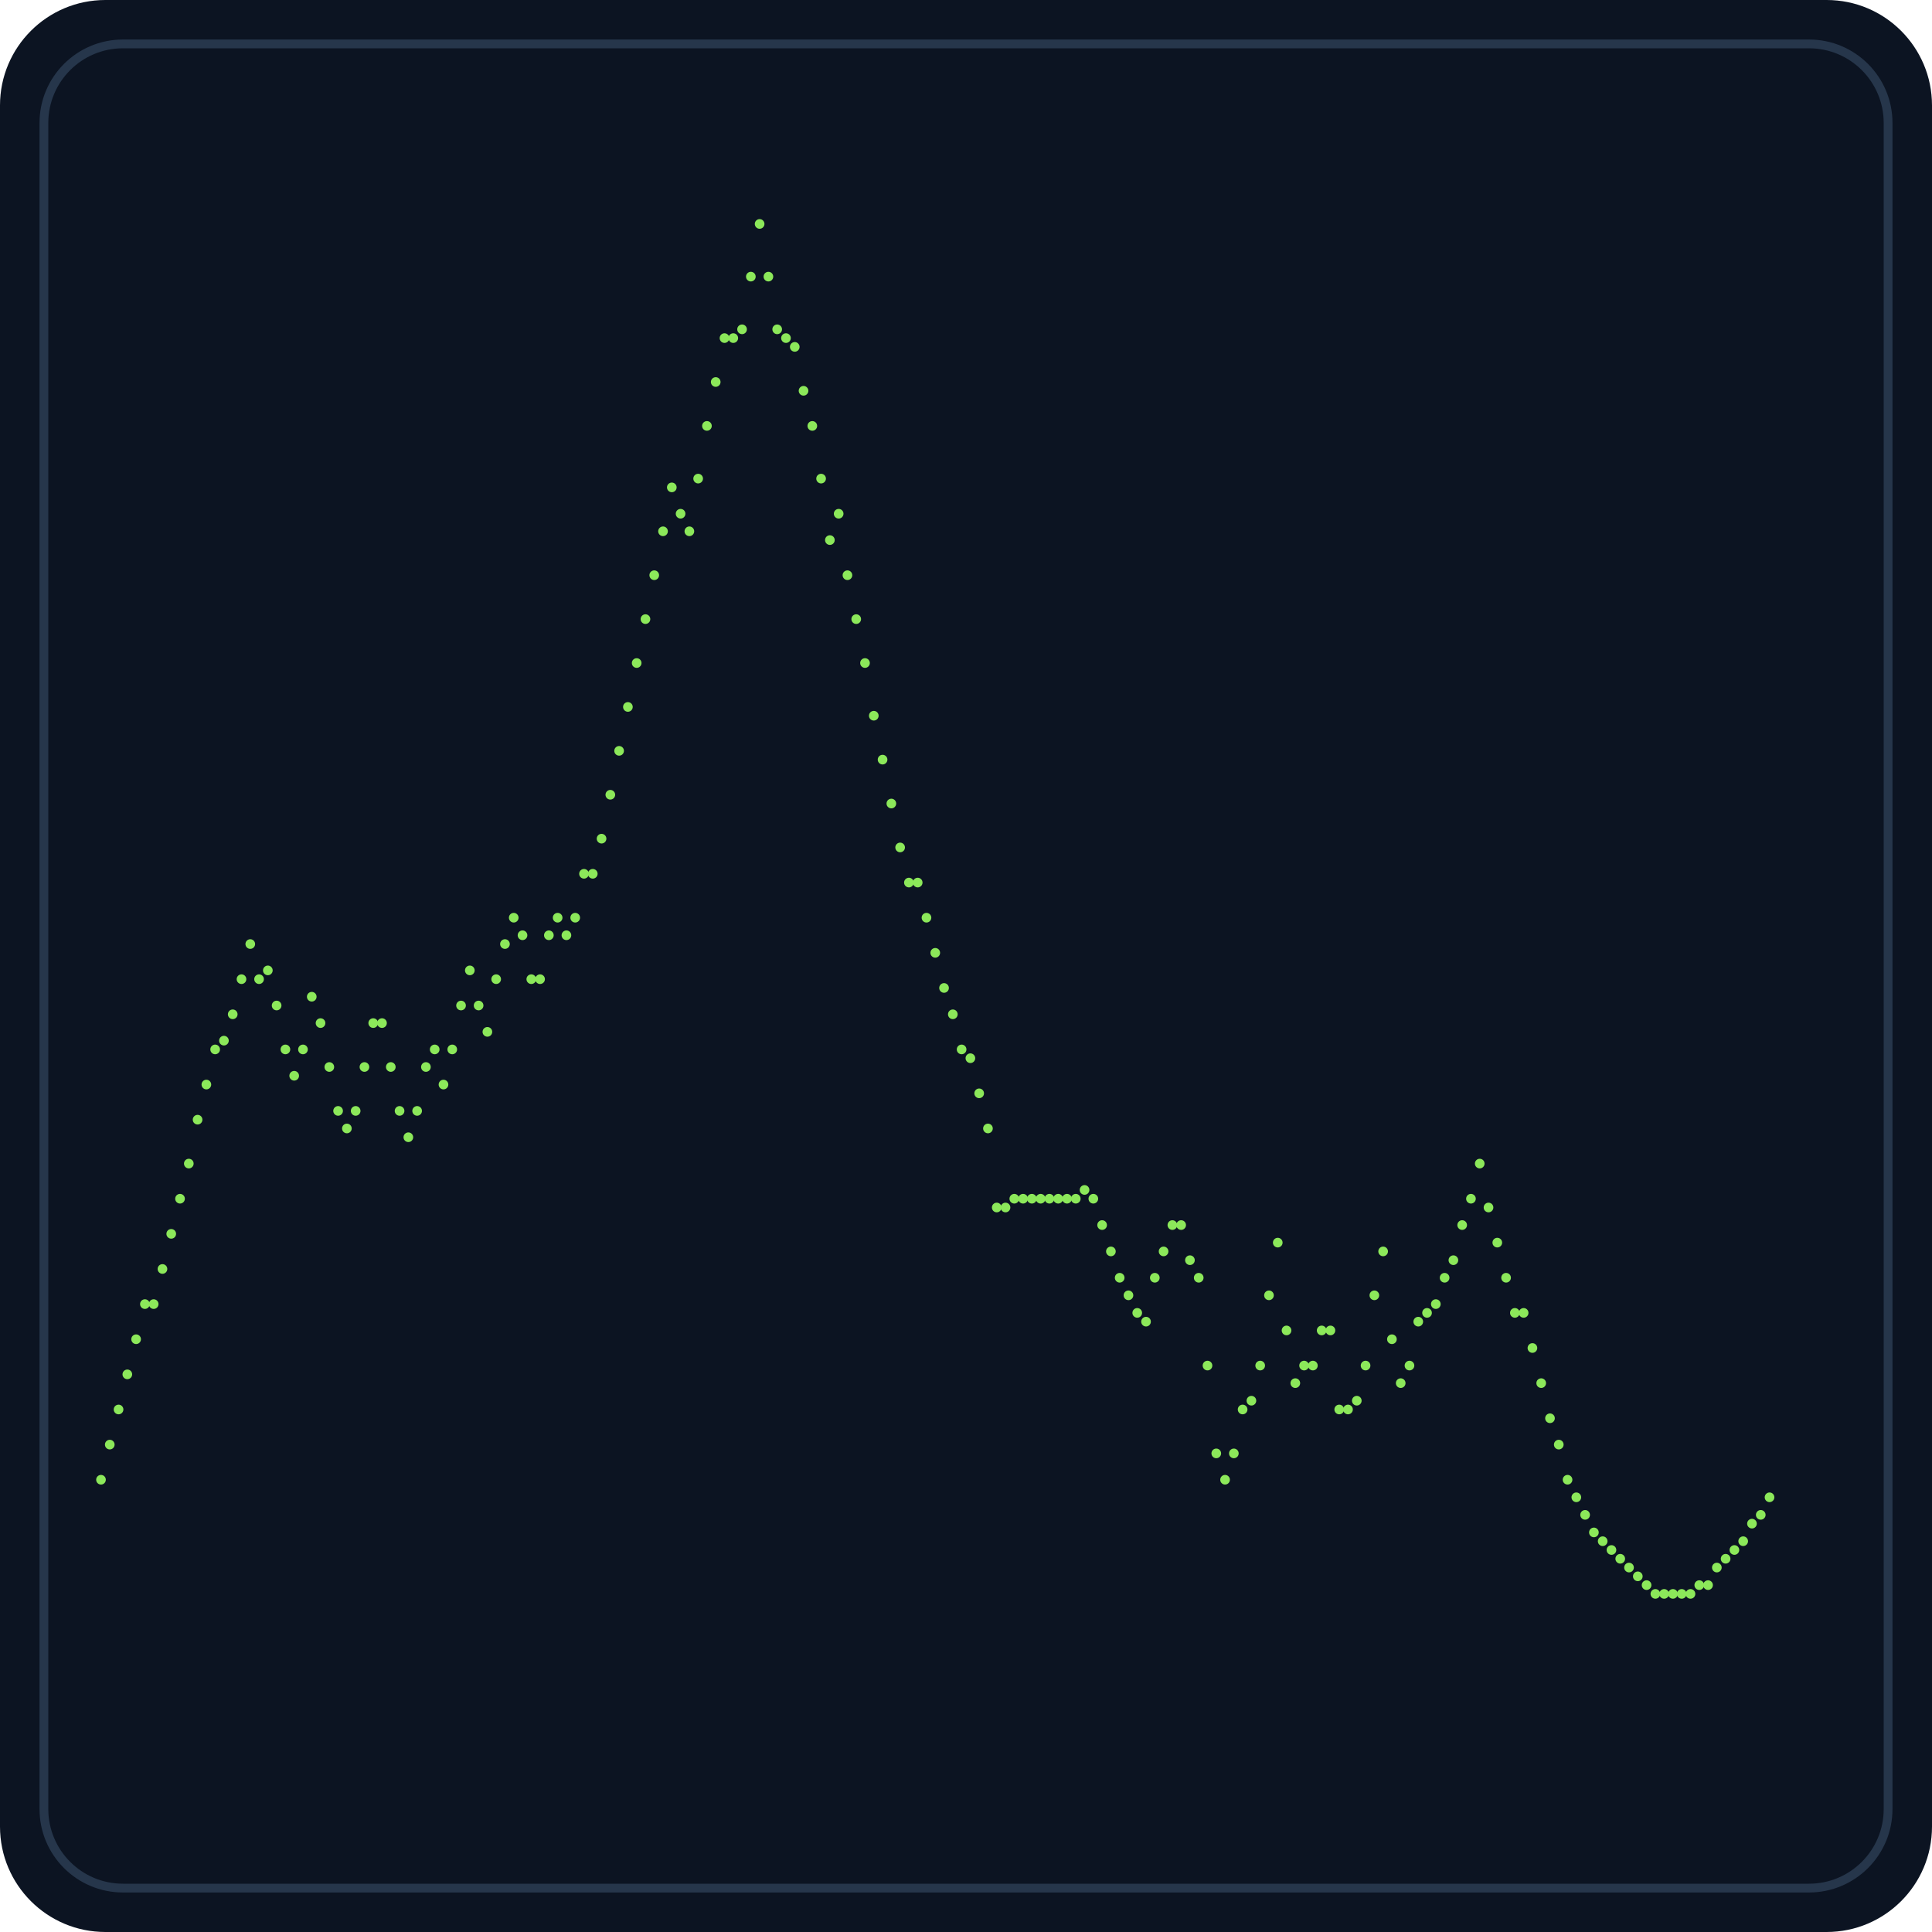
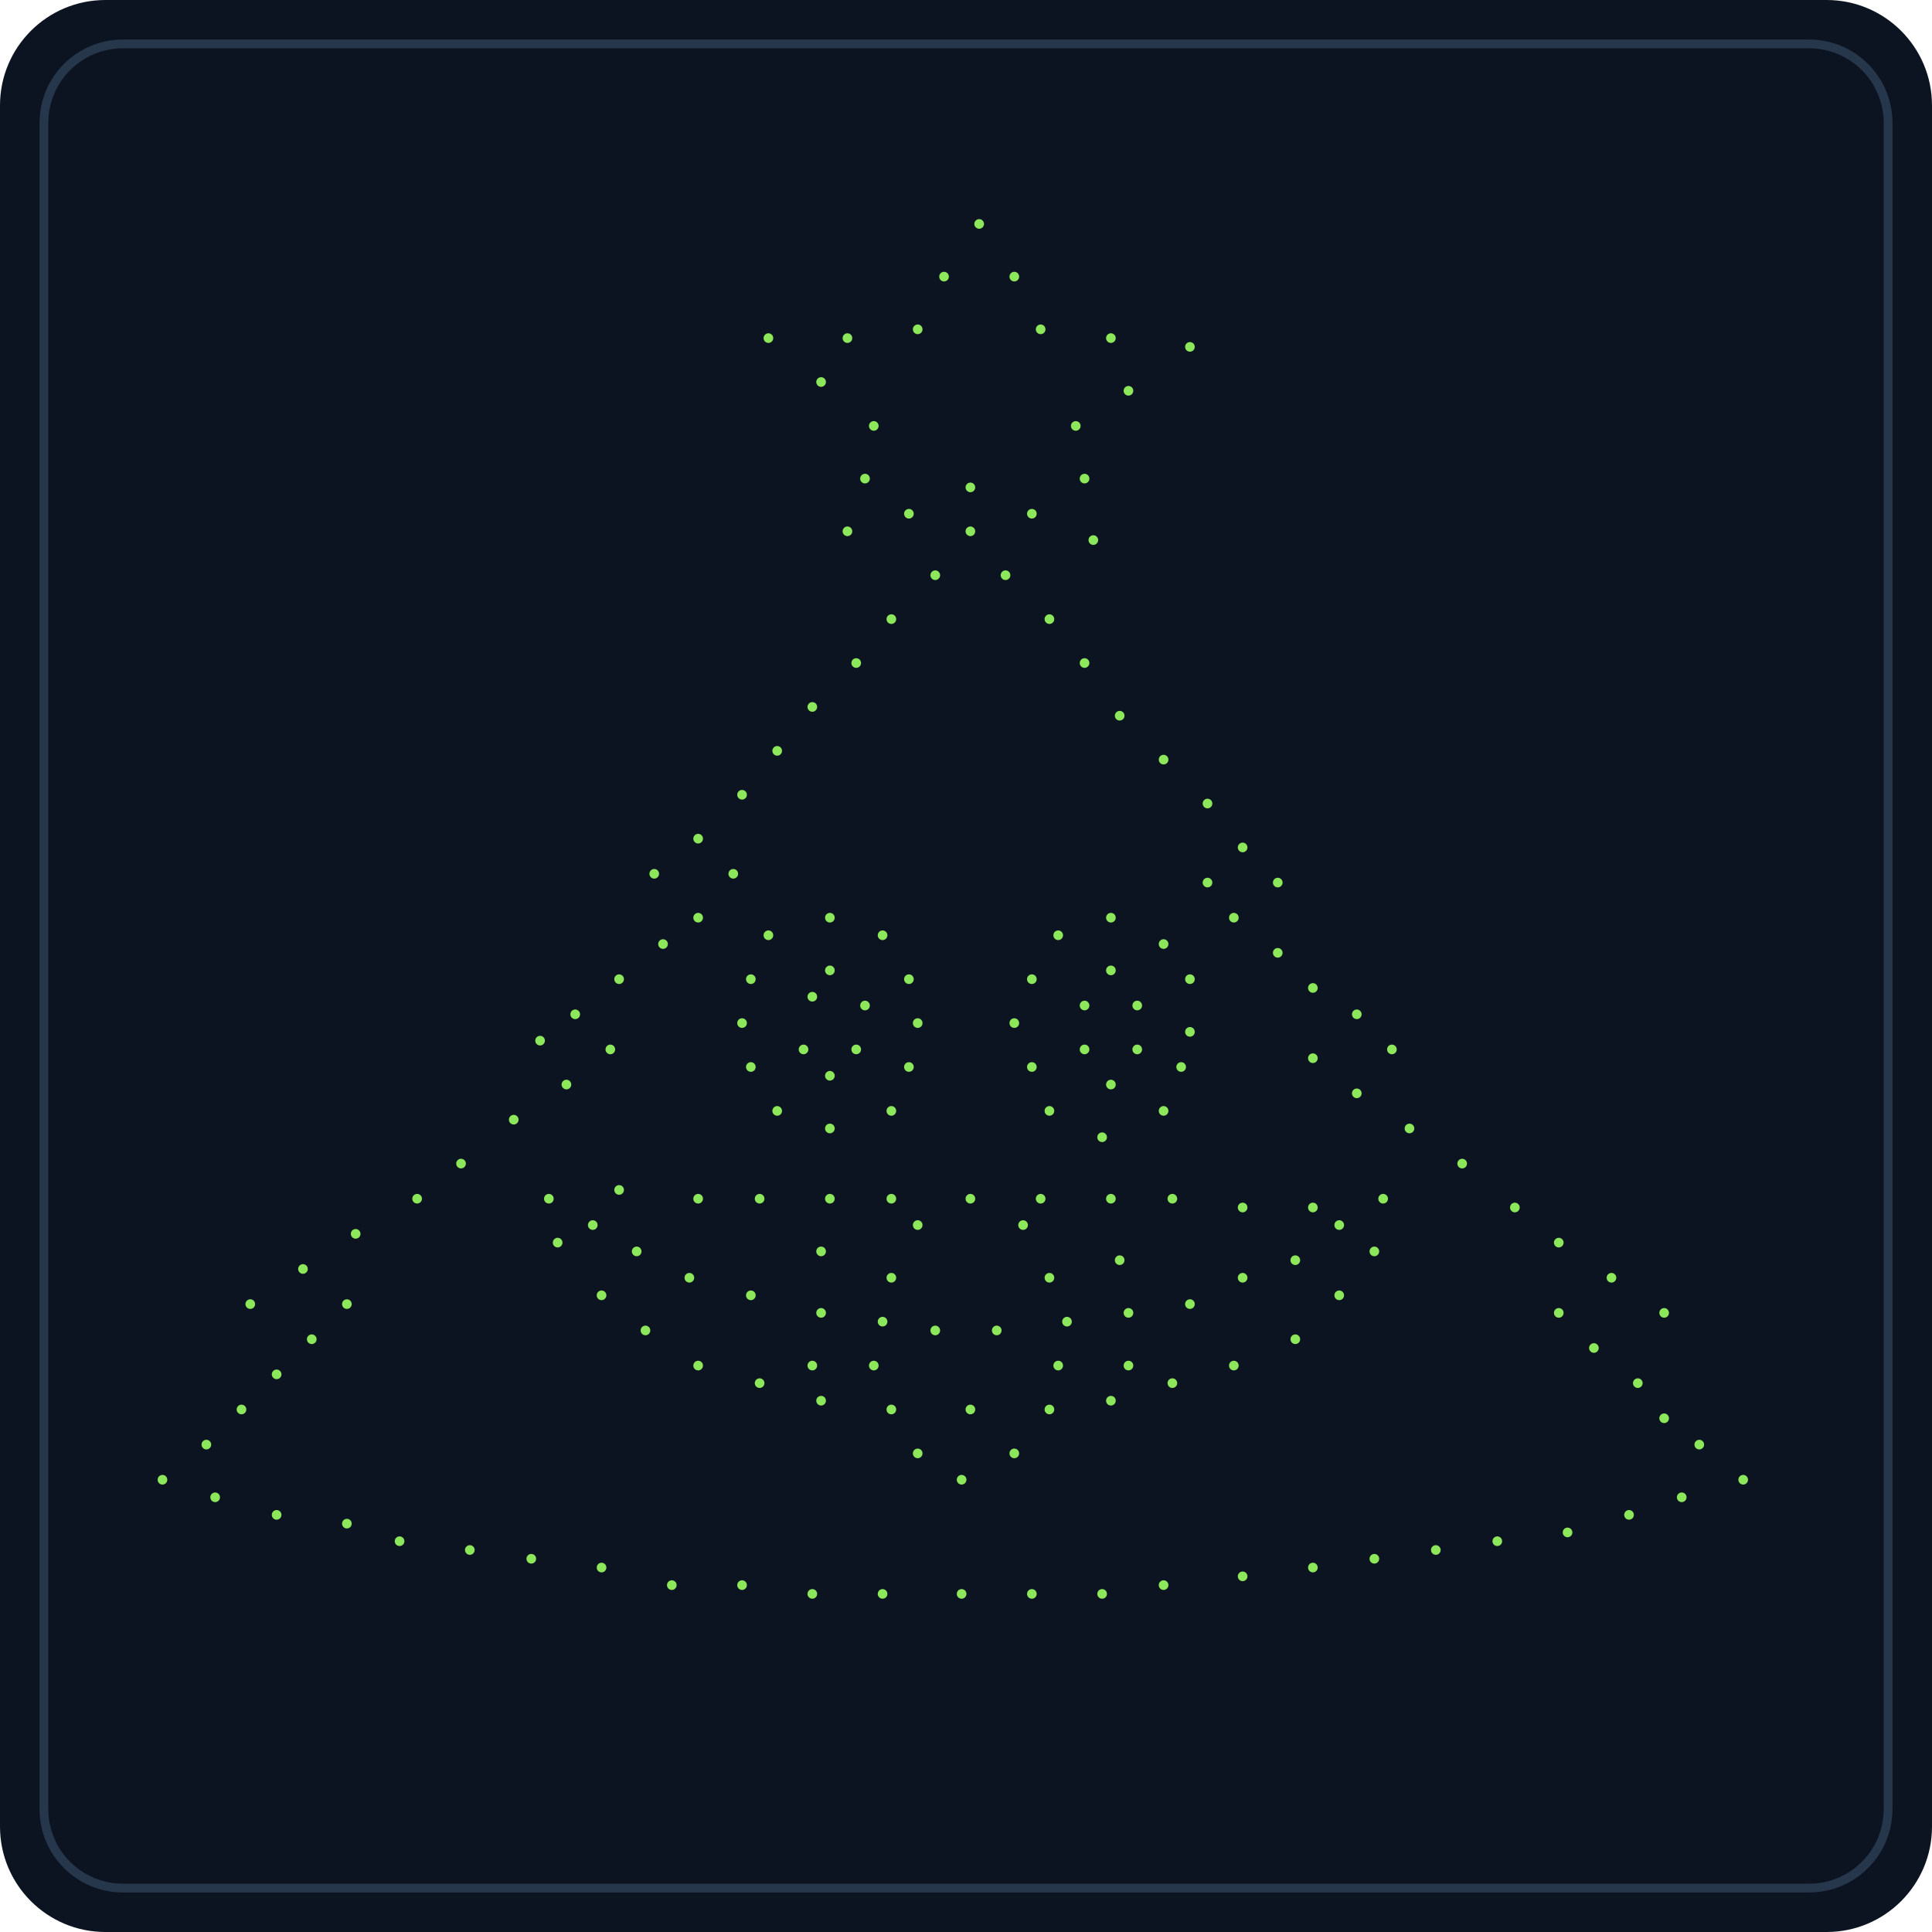
<svg xmlns="http://www.w3.org/2000/svg" width="220" height="220" viewBox="0 0 220 220">
  <rect width="220" height="220" rx="12" fill="#0c1422" />
  <rect x="5" y="5" width="210" height="210" rx="9" fill="none" stroke="#26364b" />
-   <circle cx="86.5" cy="25.5" r="0.55" fill="#8ce85a" />
-   <circle cx="85.5" cy="31.5" r="0.55" fill="#8ce85a" />
-   <circle cx="87.5" cy="31.5" r="0.55" fill="#8ce85a" />
-   <circle cx="84.5" cy="37.5" r="0.55" fill="#8ce85a" />
-   <circle cx="88.5" cy="37.5" r="0.55" fill="#8ce85a" />
-   <circle cx="82.5" cy="38.5" r="0.55" fill="#8ce85a" />
-   <circle cx="83.5" cy="38.5" r="0.55" fill="#8ce85a" />
-   <circle cx="89.5" cy="38.5" r="0.55" fill="#8ce85a" />
-   <circle cx="90.5" cy="39.5" r="0.55" fill="#8ce85a" />
-   <circle cx="81.5" cy="43.5" r="0.55" fill="#8ce85a" />
-   <circle cx="91.5" cy="44.5" r="0.55" fill="#8ce85a" />
-   <circle cx="80.5" cy="48.5" r="0.55" fill="#8ce85a" />
-   <circle cx="92.5" cy="48.5" r="0.55" fill="#8ce85a" />
-   <circle cx="79.5" cy="54.5" r="0.55" fill="#8ce85a" />
-   <circle cx="93.5" cy="54.5" r="0.55" fill="#8ce85a" />
-   <circle cx="76.5" cy="55.5" r="0.55" fill="#8ce85a" />
-   <circle cx="77.5" cy="58.5" r="0.55" fill="#8ce85a" />
-   <circle cx="95.5" cy="58.5" r="0.55" fill="#8ce85a" />
-   <circle cx="78.5" cy="60.5" r="0.55" fill="#8ce85a" />
-   <circle cx="75.5" cy="60.5" r="0.55" fill="#8ce85a" />
-   <circle cx="94.5" cy="61.5" r="0.55" fill="#8ce85a" />
-   <circle cx="74.5" cy="65.5" r="0.55" fill="#8ce85a" />
-   <circle cx="96.5" cy="65.5" r="0.55" fill="#8ce85a" />
-   <circle cx="73.5" cy="70.5" r="0.55" fill="#8ce85a" />
-   <circle cx="97.5" cy="70.5" r="0.55" fill="#8ce85a" />
-   <circle cx="72.5" cy="75.5" r="0.55" fill="#8ce85a" />
-   <circle cx="98.5" cy="75.5" r="0.55" fill="#8ce85a" />
-   <circle cx="71.5" cy="80.5" r="0.55" fill="#8ce85a" />
-   <circle cx="99.5" cy="81.5" r="0.55" fill="#8ce85a" />
-   <circle cx="70.5" cy="85.5" r="0.55" fill="#8ce85a" />
-   <circle cx="100.5" cy="86.5" r="0.55" fill="#8ce85a" />
-   <circle cx="69.5" cy="90.5" r="0.55" fill="#8ce85a" />
-   <circle cx="101.5" cy="91.5" r="0.55" fill="#8ce85a" />
-   <circle cx="68.5" cy="95.5" r="0.55" fill="#8ce85a" />
-   <circle cx="102.5" cy="96.5" r="0.55" fill="#8ce85a" />
-   <circle cx="67.5" cy="99.5" r="0.55" fill="#8ce85a" />
-   <circle cx="66.5" cy="99.5" r="0.55" fill="#8ce85a" />
-   <circle cx="104.5" cy="100.5" r="0.55" fill="#8ce85a" />
-   <circle cx="103.5" cy="100.5" r="0.55" fill="#8ce85a" />
-   <circle cx="65.5" cy="104.5" r="0.55" fill="#8ce85a" />
-   <circle cx="63.5" cy="104.5" r="0.55" fill="#8ce85a" />
-   <circle cx="58.5" cy="104.5" r="0.55" fill="#8ce85a" />
-   <circle cx="105.5" cy="104.5" r="0.55" fill="#8ce85a" />
-   <circle cx="64.5" cy="106.5" r="0.55" fill="#8ce85a" />
-   <circle cx="62.5" cy="106.5" r="0.55" fill="#8ce85a" />
-   <circle cx="59.5" cy="106.5" r="0.55" fill="#8ce85a" />
-   <circle cx="28.5" cy="107.5" r="0.55" fill="#8ce85a" />
-   <circle cx="57.5" cy="107.5" r="0.55" fill="#8ce85a" />
-   <circle cx="106.5" cy="108.5" r="0.55" fill="#8ce85a" />
-   <circle cx="30.5" cy="110.5" r="0.55" fill="#8ce85a" />
-   <circle cx="53.5" cy="110.5" r="0.55" fill="#8ce85a" />
-   <circle cx="27.5" cy="111.5" r="0.55" fill="#8ce85a" />
-   <circle cx="29.5" cy="111.5" r="0.55" fill="#8ce85a" />
-   <circle cx="61.5" cy="111.5" r="0.55" fill="#8ce85a" />
-   <circle cx="60.5" cy="111.5" r="0.55" fill="#8ce85a" />
-   <circle cx="56.5" cy="111.5" r="0.55" fill="#8ce85a" />
-   <circle cx="107.5" cy="112.5" r="0.55" fill="#8ce85a" />
-   <circle cx="35.5" cy="113.5" r="0.55" fill="#8ce85a" />
-   <circle cx="31.5" cy="114.5" r="0.55" fill="#8ce85a" />
-   <circle cx="52.5" cy="114.5" r="0.55" fill="#8ce85a" />
-   <circle cx="54.5" cy="114.5" r="0.55" fill="#8ce85a" />
-   <circle cx="26.5" cy="115.5" r="0.55" fill="#8ce85a" />
-   <circle cx="108.5" cy="115.5" r="0.55" fill="#8ce85a" />
-   <circle cx="36.5" cy="116.5" r="0.55" fill="#8ce85a" />
-   <circle cx="42.5" cy="116.5" r="0.55" fill="#8ce85a" />
-   <circle cx="43.5" cy="116.5" r="0.55" fill="#8ce85a" />
-   <circle cx="55.5" cy="117.5" r="0.55" fill="#8ce85a" />
-   <circle cx="25.5" cy="118.5" r="0.55" fill="#8ce85a" />
-   <circle cx="24.5" cy="119.5" r="0.55" fill="#8ce85a" />
-   <circle cx="34.5" cy="119.5" r="0.55" fill="#8ce85a" />
-   <circle cx="32.5" cy="119.5" r="0.55" fill="#8ce85a" />
-   <circle cx="51.5" cy="119.5" r="0.55" fill="#8ce85a" />
-   <circle cx="49.5" cy="119.5" r="0.55" fill="#8ce85a" />
-   <circle cx="109.5" cy="119.5" r="0.55" fill="#8ce85a" />
-   <circle cx="110.5" cy="120.5" r="0.55" fill="#8ce85a" />
-   <circle cx="37.5" cy="121.5" r="0.55" fill="#8ce85a" />
-   <circle cx="41.5" cy="121.5" r="0.55" fill="#8ce85a" />
-   <circle cx="44.5" cy="121.5" r="0.55" fill="#8ce85a" />
-   <circle cx="48.5" cy="121.5" r="0.55" fill="#8ce85a" />
-   <circle cx="33.5" cy="122.5" r="0.55" fill="#8ce85a" />
-   <circle cx="23.5" cy="123.5" r="0.55" fill="#8ce85a" />
-   <circle cx="50.5" cy="123.5" r="0.55" fill="#8ce85a" />
-   <circle cx="111.5" cy="124.5" r="0.55" fill="#8ce85a" />
-   <circle cx="38.5" cy="126.5" r="0.55" fill="#8ce85a" />
-   <circle cx="40.5" cy="126.5" r="0.55" fill="#8ce85a" />
-   <circle cx="45.5" cy="126.5" r="0.55" fill="#8ce85a" />
-   <circle cx="47.5" cy="126.5" r="0.55" fill="#8ce85a" />
-   <circle cx="22.5" cy="127.5" r="0.55" fill="#8ce85a" />
-   <circle cx="39.5" cy="128.5" r="0.55" fill="#8ce85a" />
-   <circle cx="112.5" cy="128.5" r="0.55" fill="#8ce85a" />
-   <circle cx="46.5" cy="129.5" r="0.55" fill="#8ce85a" />
-   <circle cx="21.5" cy="132.5" r="0.55" fill="#8ce85a" />
-   <circle cx="168.5" cy="132.5" r="0.55" fill="#8ce85a" />
-   <circle cx="123.5" cy="135.5" r="0.55" fill="#8ce85a" />
-   <circle cx="20.5" cy="136.5" r="0.55" fill="#8ce85a" />
-   <circle cx="124.5" cy="136.5" r="0.55" fill="#8ce85a" />
-   <circle cx="122.5" cy="136.5" r="0.55" fill="#8ce85a" />
-   <circle cx="121.5" cy="136.5" r="0.55" fill="#8ce85a" />
-   <circle cx="120.5" cy="136.5" r="0.55" fill="#8ce85a" />
-   <circle cx="119.5" cy="136.5" r="0.55" fill="#8ce85a" />
+   <circle cx="111.5" cy="25.5" r="0.55" fill="#8ce85a" />
+   <circle cx="107.5" cy="31.5" r="0.55" fill="#8ce85a" />
+   <circle cx="115.5" cy="31.5" r="0.55" fill="#8ce85a" />
+   <circle cx="104.5" cy="37.5" r="0.55" fill="#8ce85a" />
+   <circle cx="118.5" cy="37.5" r="0.55" fill="#8ce85a" />
+   <circle cx="87.5" cy="38.5" r="0.55" fill="#8ce85a" />
+   <circle cx="96.5" cy="38.5" r="0.55" fill="#8ce85a" />
+   <circle cx="126.5" cy="38.5" r="0.55" fill="#8ce85a" />
+   <circle cx="135.5" cy="39.5" r="0.55" fill="#8ce85a" />
+   <circle cx="93.5" cy="43.5" r="0.55" fill="#8ce85a" />
+   <circle cx="128.5" cy="44.5" r="0.55" fill="#8ce85a" />
+   <circle cx="99.5" cy="48.5" r="0.55" fill="#8ce85a" />
+   <circle cx="122.5" cy="48.5" r="0.55" fill="#8ce85a" />
+   <circle cx="98.5" cy="54.5" r="0.55" fill="#8ce85a" />
+   <circle cx="123.5" cy="54.5" r="0.55" fill="#8ce85a" />
+   <circle cx="110.5" cy="55.5" r="0.55" fill="#8ce85a" />
+   <circle cx="103.5" cy="58.5" r="0.55" fill="#8ce85a" />
+   <circle cx="117.5" cy="58.5" r="0.55" fill="#8ce85a" />
+   <circle cx="96.5" cy="60.5" r="0.55" fill="#8ce85a" />
+   <circle cx="110.5" cy="60.5" r="0.55" fill="#8ce85a" />
+   <circle cx="124.5" cy="61.5" r="0.55" fill="#8ce85a" />
+   <circle cx="106.5" cy="65.5" r="0.55" fill="#8ce85a" />
+   <circle cx="114.5" cy="65.5" r="0.55" fill="#8ce85a" />
+   <circle cx="101.5" cy="70.5" r="0.55" fill="#8ce85a" />
+   <circle cx="119.5" cy="70.5" r="0.55" fill="#8ce85a" />
+   <circle cx="97.5" cy="75.5" r="0.55" fill="#8ce85a" />
+   <circle cx="123.5" cy="75.5" r="0.55" fill="#8ce85a" />
+   <circle cx="92.5" cy="80.5" r="0.55" fill="#8ce85a" />
+   <circle cx="127.5" cy="81.5" r="0.55" fill="#8ce85a" />
+   <circle cx="88.5" cy="85.5" r="0.55" fill="#8ce85a" />
+   <circle cx="132.5" cy="86.5" r="0.55" fill="#8ce85a" />
+   <circle cx="84.5" cy="90.5" r="0.55" fill="#8ce85a" />
+   <circle cx="137.5" cy="91.5" r="0.55" fill="#8ce85a" />
+   <circle cx="79.5" cy="95.5" r="0.55" fill="#8ce85a" />
+   <circle cx="141.5" cy="96.5" r="0.55" fill="#8ce85a" />
+   <circle cx="74.5" cy="99.5" r="0.55" fill="#8ce85a" />
+   <circle cx="83.5" cy="99.5" r="0.55" fill="#8ce85a" />
+   <circle cx="137.5" cy="100.5" r="0.55" fill="#8ce85a" />
+   <circle cx="145.5" cy="100.5" r="0.55" fill="#8ce85a" />
+   <circle cx="79.5" cy="104.5" r="0.55" fill="#8ce85a" />
+   <circle cx="94.5" cy="104.5" r="0.55" fill="#8ce85a" />
+   <circle cx="126.5" cy="104.5" r="0.55" fill="#8ce85a" />
+   <circle cx="140.5" cy="104.5" r="0.55" fill="#8ce85a" />
+   <circle cx="87.5" cy="106.5" r="0.55" fill="#8ce85a" />
+   <circle cx="100.5" cy="106.5" r="0.55" fill="#8ce85a" />
+   <circle cx="120.5" cy="106.5" r="0.55" fill="#8ce85a" />
+   <circle cx="75.5" cy="107.5" r="0.55" fill="#8ce85a" />
+   <circle cx="132.5" cy="107.5" r="0.55" fill="#8ce85a" />
+   <circle cx="145.5" cy="108.5" r="0.55" fill="#8ce85a" />
+   <circle cx="94.5" cy="110.5" r="0.55" fill="#8ce85a" />
+   <circle cx="126.5" cy="110.5" r="0.55" fill="#8ce85a" />
+   <circle cx="70.5" cy="111.5" r="0.55" fill="#8ce85a" />
+   <circle cx="85.5" cy="111.5" r="0.55" fill="#8ce85a" />
+   <circle cx="103.5" cy="111.5" r="0.55" fill="#8ce85a" />
+   <circle cx="117.5" cy="111.5" r="0.55" fill="#8ce85a" />
+   <circle cx="135.5" cy="111.5" r="0.55" fill="#8ce85a" />
+   <circle cx="149.5" cy="112.5" r="0.55" fill="#8ce85a" />
+   <circle cx="92.5" cy="113.5" r="0.55" fill="#8ce85a" />
+   <circle cx="98.5" cy="114.5" r="0.55" fill="#8ce85a" />
+   <circle cx="123.5" cy="114.5" r="0.55" fill="#8ce85a" />
+   <circle cx="129.5" cy="114.5" r="0.55" fill="#8ce85a" />
+   <circle cx="65.5" cy="115.5" r="0.55" fill="#8ce85a" />
+   <circle cx="154.5" cy="115.5" r="0.55" fill="#8ce85a" />
+   <circle cx="84.5" cy="116.5" r="0.55" fill="#8ce85a" />
+   <circle cx="104.5" cy="116.5" r="0.55" fill="#8ce85a" />
+   <circle cx="115.5" cy="116.5" r="0.55" fill="#8ce85a" />
+   <circle cx="135.5" cy="117.5" r="0.55" fill="#8ce85a" />
+   <circle cx="61.5" cy="118.5" r="0.55" fill="#8ce85a" />
+   <circle cx="69.5" cy="119.5" r="0.55" fill="#8ce85a" />
+   <circle cx="91.5" cy="119.5" r="0.55" fill="#8ce85a" />
+   <circle cx="97.5" cy="119.5" r="0.55" fill="#8ce85a" />
+   <circle cx="123.5" cy="119.5" r="0.55" fill="#8ce85a" />
+   <circle cx="129.5" cy="119.5" r="0.55" fill="#8ce85a" />
+   <circle cx="158.5" cy="119.5" r="0.55" fill="#8ce85a" />
+   <circle cx="149.5" cy="120.5" r="0.55" fill="#8ce85a" />
+   <circle cx="85.5" cy="121.5" r="0.55" fill="#8ce85a" />
+   <circle cx="103.5" cy="121.5" r="0.55" fill="#8ce85a" />
+   <circle cx="117.5" cy="121.5" r="0.55" fill="#8ce85a" />
+   <circle cx="134.5" cy="121.5" r="0.55" fill="#8ce85a" />
+   <circle cx="94.5" cy="122.5" r="0.55" fill="#8ce85a" />
+   <circle cx="64.5" cy="123.5" r="0.55" fill="#8ce85a" />
+   <circle cx="126.5" cy="123.5" r="0.55" fill="#8ce85a" />
+   <circle cx="154.5" cy="124.5" r="0.55" fill="#8ce85a" />
+   <circle cx="88.5" cy="126.5" r="0.55" fill="#8ce85a" />
+   <circle cx="101.5" cy="126.5" r="0.55" fill="#8ce85a" />
+   <circle cx="119.5" cy="126.5" r="0.55" fill="#8ce85a" />
+   <circle cx="132.5" cy="126.5" r="0.55" fill="#8ce85a" />
+   <circle cx="58.5" cy="127.5" r="0.55" fill="#8ce85a" />
+   <circle cx="94.5" cy="128.5" r="0.55" fill="#8ce85a" />
+   <circle cx="160.5" cy="128.5" r="0.55" fill="#8ce85a" />
+   <circle cx="125.5" cy="129.5" r="0.55" fill="#8ce85a" />
+   <circle cx="52.5" cy="132.5" r="0.55" fill="#8ce85a" />
+   <circle cx="166.5" cy="132.5" r="0.55" fill="#8ce85a" />
+   <circle cx="70.5" cy="135.5" r="0.55" fill="#8ce85a" />
+   <circle cx="47.5" cy="136.5" r="0.55" fill="#8ce85a" />
+   <circle cx="62.5" cy="136.5" r="0.55" fill="#8ce85a" />
+   <circle cx="79.5" cy="136.5" r="0.55" fill="#8ce85a" />
+   <circle cx="86.5" cy="136.5" r="0.55" fill="#8ce85a" />
+   <circle cx="94.5" cy="136.5" r="0.55" fill="#8ce85a" />
+   <circle cx="101.5" cy="136.5" r="0.55" fill="#8ce85a" />
+   <circle cx="110.5" cy="136.5" r="0.55" fill="#8ce85a" />
  <circle cx="118.5" cy="136.5" r="0.55" fill="#8ce85a" />
-   <circle cx="117.5" cy="136.5" r="0.55" fill="#8ce85a" />
-   <circle cx="116.5" cy="136.5" r="0.55" fill="#8ce85a" />
-   <circle cx="115.5" cy="136.5" r="0.55" fill="#8ce85a" />
-   <circle cx="167.5" cy="136.5" r="0.55" fill="#8ce85a" />
-   <circle cx="114.5" cy="137.5" r="0.55" fill="#8ce85a" />
-   <circle cx="113.5" cy="137.5" r="0.55" fill="#8ce85a" />
-   <circle cx="169.5" cy="137.5" r="0.55" fill="#8ce85a" />
-   <circle cx="125.5" cy="139.5" r="0.55" fill="#8ce85a" />
-   <circle cx="133.5" cy="139.5" r="0.55" fill="#8ce85a" />
-   <circle cx="134.5" cy="139.5" r="0.55" fill="#8ce85a" />
-   <circle cx="166.5" cy="139.5" r="0.55" fill="#8ce85a" />
-   <circle cx="19.5" cy="140.5" r="0.55" fill="#8ce85a" />
-   <circle cx="145.5" cy="141.5" r="0.55" fill="#8ce85a" />
-   <circle cx="170.5" cy="141.5" r="0.55" fill="#8ce85a" />
-   <circle cx="126.5" cy="142.5" r="0.55" fill="#8ce85a" />
-   <circle cx="132.5" cy="142.5" r="0.55" fill="#8ce85a" />
-   <circle cx="157.5" cy="142.5" r="0.55" fill="#8ce85a" />
-   <circle cx="135.5" cy="143.5" r="0.55" fill="#8ce85a" />
-   <circle cx="165.5" cy="143.5" r="0.55" fill="#8ce85a" />
-   <circle cx="18.5" cy="144.5" r="0.55" fill="#8ce85a" />
-   <circle cx="127.5" cy="145.5" r="0.55" fill="#8ce85a" />
-   <circle cx="131.5" cy="145.5" r="0.55" fill="#8ce85a" />
-   <circle cx="136.5" cy="145.5" r="0.55" fill="#8ce85a" />
-   <circle cx="164.5" cy="145.5" r="0.55" fill="#8ce85a" />
-   <circle cx="171.5" cy="145.5" r="0.55" fill="#8ce85a" />
-   <circle cx="144.5" cy="147.5" r="0.55" fill="#8ce85a" />
-   <circle cx="128.5" cy="147.5" r="0.55" fill="#8ce85a" />
-   <circle cx="156.5" cy="147.5" r="0.55" fill="#8ce85a" />
-   <circle cx="17.5" cy="148.5" r="0.55" fill="#8ce85a" />
-   <circle cx="16.5" cy="148.5" r="0.55" fill="#8ce85a" />
-   <circle cx="163.5" cy="148.5" r="0.55" fill="#8ce85a" />
-   <circle cx="129.5" cy="149.5" r="0.55" fill="#8ce85a" />
-   <circle cx="162.5" cy="149.5" r="0.55" fill="#8ce85a" />
-   <circle cx="173.5" cy="149.5" r="0.55" fill="#8ce85a" />
-   <circle cx="172.5" cy="149.5" r="0.55" fill="#8ce85a" />
-   <circle cx="130.5" cy="150.5" r="0.55" fill="#8ce85a" />
-   <circle cx="161.5" cy="150.5" r="0.55" fill="#8ce85a" />
-   <circle cx="146.5" cy="151.5" r="0.55" fill="#8ce85a" />
-   <circle cx="150.5" cy="151.5" r="0.55" fill="#8ce85a" />
-   <circle cx="151.5" cy="151.5" r="0.55" fill="#8ce85a" />
-   <circle cx="15.5" cy="152.5" r="0.55" fill="#8ce85a" />
-   <circle cx="158.5" cy="152.5" r="0.55" fill="#8ce85a" />
-   <circle cx="174.5" cy="153.5" r="0.55" fill="#8ce85a" />
-   <circle cx="143.5" cy="155.5" r="0.55" fill="#8ce85a" />
-   <circle cx="148.5" cy="155.5" r="0.55" fill="#8ce85a" />
-   <circle cx="149.5" cy="155.5" r="0.55" fill="#8ce85a" />
-   <circle cx="137.5" cy="155.5" r="0.55" fill="#8ce85a" />
-   <circle cx="160.5" cy="155.5" r="0.55" fill="#8ce85a" />
-   <circle cx="155.5" cy="155.5" r="0.55" fill="#8ce85a" />
-   <circle cx="14.5" cy="156.5" r="0.55" fill="#8ce85a" />
-   <circle cx="147.5" cy="157.5" r="0.55" fill="#8ce85a" />
-   <circle cx="159.5" cy="157.5" r="0.55" fill="#8ce85a" />
-   <circle cx="175.5" cy="157.5" r="0.55" fill="#8ce85a" />
-   <circle cx="142.5" cy="159.5" r="0.55" fill="#8ce85a" />
-   <circle cx="154.5" cy="159.5" r="0.55" fill="#8ce85a" />
-   <circle cx="13.5" cy="160.5" r="0.55" fill="#8ce85a" />
-   <circle cx="141.5" cy="160.5" r="0.55" fill="#8ce85a" />
-   <circle cx="152.5" cy="160.5" r="0.55" fill="#8ce85a" />
-   <circle cx="153.5" cy="160.5" r="0.55" fill="#8ce85a" />
-   <circle cx="176.5" cy="161.5" r="0.55" fill="#8ce85a" />
-   <circle cx="12.5" cy="164.5" r="0.55" fill="#8ce85a" />
-   <circle cx="177.5" cy="164.5" r="0.55" fill="#8ce85a" />
-   <circle cx="140.5" cy="165.5" r="0.55" fill="#8ce85a" />
-   <circle cx="138.5" cy="165.5" r="0.55" fill="#8ce85a" />
-   <circle cx="11.5" cy="168.5" r="0.55" fill="#8ce85a" />
-   <circle cx="139.5" cy="168.5" r="0.55" fill="#8ce85a" />
-   <circle cx="178.5" cy="168.5" r="0.55" fill="#8ce85a" />
-   <circle cx="201.5" cy="170.5" r="0.55" fill="#8ce85a" />
-   <circle cx="179.5" cy="170.5" r="0.55" fill="#8ce85a" />
-   <circle cx="200.5" cy="172.5" r="0.55" fill="#8ce85a" />
-   <circle cx="180.5" cy="172.5" r="0.55" fill="#8ce85a" />
-   <circle cx="199.5" cy="173.5" r="0.55" fill="#8ce85a" />
-   <circle cx="181.5" cy="174.5" r="0.55" fill="#8ce85a" />
-   <circle cx="198.5" cy="175.5" r="0.55" fill="#8ce85a" />
-   <circle cx="182.5" cy="175.5" r="0.55" fill="#8ce85a" />
-   <circle cx="197.5" cy="176.5" r="0.55" fill="#8ce85a" />
-   <circle cx="183.5" cy="176.5" r="0.55" fill="#8ce85a" />
-   <circle cx="196.5" cy="177.5" r="0.55" fill="#8ce85a" />
-   <circle cx="184.5" cy="177.5" r="0.55" fill="#8ce85a" />
-   <circle cx="195.5" cy="178.5" r="0.55" fill="#8ce85a" />
-   <circle cx="185.5" cy="178.5" r="0.55" fill="#8ce85a" />
-   <circle cx="186.5" cy="179.5" r="0.55" fill="#8ce85a" />
-   <circle cx="194.5" cy="180.5" r="0.55" fill="#8ce85a" />
-   <circle cx="193.5" cy="180.5" r="0.55" fill="#8ce85a" />
-   <circle cx="187.5" cy="180.5" r="0.55" fill="#8ce85a" />
-   <circle cx="192.5" cy="181.5" r="0.55" fill="#8ce85a" />
-   <circle cx="191.5" cy="181.5" r="0.55" fill="#8ce85a" />
-   <circle cx="190.5" cy="181.5" r="0.55" fill="#8ce85a" />
-   <circle cx="189.5" cy="181.5" r="0.55" fill="#8ce85a" />
-   <circle cx="188.5" cy="181.5" r="0.55" fill="#8ce85a" />
+   <circle cx="126.5" cy="136.5" r="0.55" fill="#8ce85a" />
+   <circle cx="133.5" cy="136.5" r="0.55" fill="#8ce85a" />
+   <circle cx="157.5" cy="136.5" r="0.55" fill="#8ce85a" />
+   <circle cx="141.5" cy="137.5" r="0.55" fill="#8ce85a" />
+   <circle cx="149.5" cy="137.5" r="0.55" fill="#8ce85a" />
+   <circle cx="172.5" cy="137.5" r="0.55" fill="#8ce85a" />
+   <circle cx="67.5" cy="139.5" r="0.55" fill="#8ce85a" />
+   <circle cx="104.5" cy="139.5" r="0.55" fill="#8ce85a" />
+   <circle cx="116.5" cy="139.5" r="0.55" fill="#8ce85a" />
+   <circle cx="152.5" cy="139.5" r="0.55" fill="#8ce85a" />
+   <circle cx="40.5" cy="140.5" r="0.55" fill="#8ce85a" />
+   <circle cx="63.5" cy="141.5" r="0.55" fill="#8ce85a" />
+   <circle cx="177.5" cy="141.5" r="0.55" fill="#8ce85a" />
+   <circle cx="72.5" cy="142.5" r="0.55" fill="#8ce85a" />
+   <circle cx="93.5" cy="142.5" r="0.55" fill="#8ce85a" />
+   <circle cx="156.5" cy="142.5" r="0.55" fill="#8ce85a" />
+   <circle cx="127.5" cy="143.5" r="0.55" fill="#8ce85a" />
+   <circle cx="147.5" cy="143.5" r="0.55" fill="#8ce85a" />
+   <circle cx="34.5" cy="144.5" r="0.55" fill="#8ce85a" />
+   <circle cx="78.5" cy="145.5" r="0.55" fill="#8ce85a" />
+   <circle cx="101.5" cy="145.5" r="0.55" fill="#8ce85a" />
+   <circle cx="119.5" cy="145.5" r="0.55" fill="#8ce85a" />
+   <circle cx="141.5" cy="145.5" r="0.55" fill="#8ce85a" />
+   <circle cx="183.5" cy="145.5" r="0.55" fill="#8ce85a" />
+   <circle cx="68.5" cy="147.5" r="0.55" fill="#8ce85a" />
+   <circle cx="85.5" cy="147.5" r="0.55" fill="#8ce85a" />
+   <circle cx="152.5" cy="147.5" r="0.55" fill="#8ce85a" />
+   <circle cx="28.5" cy="148.5" r="0.55" fill="#8ce85a" />
+   <circle cx="39.5" cy="148.5" r="0.55" fill="#8ce85a" />
+   <circle cx="135.5" cy="148.5" r="0.55" fill="#8ce85a" />
+   <circle cx="93.5" cy="149.5" r="0.55" fill="#8ce85a" />
+   <circle cx="128.5" cy="149.5" r="0.55" fill="#8ce85a" />
+   <circle cx="177.5" cy="149.5" r="0.55" fill="#8ce85a" />
+   <circle cx="189.5" cy="149.5" r="0.55" fill="#8ce85a" />
+   <circle cx="100.5" cy="150.5" r="0.55" fill="#8ce85a" />
+   <circle cx="121.5" cy="150.5" r="0.55" fill="#8ce85a" />
+   <circle cx="73.5" cy="151.5" r="0.55" fill="#8ce85a" />
+   <circle cx="106.5" cy="151.5" r="0.55" fill="#8ce85a" />
+   <circle cx="113.5" cy="151.5" r="0.55" fill="#8ce85a" />
+   <circle cx="35.5" cy="152.5" r="0.55" fill="#8ce85a" />
+   <circle cx="147.5" cy="152.5" r="0.55" fill="#8ce85a" />
+   <circle cx="181.5" cy="153.5" r="0.55" fill="#8ce85a" />
+   <circle cx="79.5" cy="155.5" r="0.55" fill="#8ce85a" />
+   <circle cx="92.5" cy="155.5" r="0.55" fill="#8ce85a" />
+   <circle cx="99.5" cy="155.5" r="0.55" fill="#8ce85a" />
+   <circle cx="120.5" cy="155.5" r="0.55" fill="#8ce85a" />
+   <circle cx="128.5" cy="155.5" r="0.55" fill="#8ce85a" />
+   <circle cx="140.5" cy="155.5" r="0.55" fill="#8ce85a" />
+   <circle cx="31.5" cy="156.5" r="0.55" fill="#8ce85a" />
+   <circle cx="86.5" cy="157.5" r="0.55" fill="#8ce85a" />
+   <circle cx="133.5" cy="157.5" r="0.55" fill="#8ce85a" />
+   <circle cx="186.5" cy="157.5" r="0.55" fill="#8ce85a" />
+   <circle cx="93.5" cy="159.5" r="0.55" fill="#8ce85a" />
+   <circle cx="126.5" cy="159.5" r="0.55" fill="#8ce85a" />
+   <circle cx="27.5" cy="160.5" r="0.55" fill="#8ce85a" />
+   <circle cx="101.5" cy="160.5" r="0.55" fill="#8ce85a" />
+   <circle cx="110.5" cy="160.5" r="0.55" fill="#8ce85a" />
+   <circle cx="119.5" cy="160.5" r="0.55" fill="#8ce85a" />
+   <circle cx="189.5" cy="161.5" r="0.55" fill="#8ce85a" />
+   <circle cx="23.5" cy="164.5" r="0.55" fill="#8ce85a" />
+   <circle cx="193.5" cy="164.5" r="0.55" fill="#8ce85a" />
+   <circle cx="104.5" cy="165.5" r="0.55" fill="#8ce85a" />
+   <circle cx="115.5" cy="165.5" r="0.55" fill="#8ce85a" />
+   <circle cx="18.5" cy="168.5" r="0.55" fill="#8ce85a" />
+   <circle cx="109.5" cy="168.5" r="0.55" fill="#8ce85a" />
+   <circle cx="198.5" cy="168.5" r="0.55" fill="#8ce85a" />
+   <circle cx="24.5" cy="170.5" r="0.55" fill="#8ce85a" />
+   <circle cx="191.5" cy="170.5" r="0.55" fill="#8ce85a" />
+   <circle cx="31.5" cy="172.5" r="0.55" fill="#8ce85a" />
+   <circle cx="185.5" cy="172.5" r="0.55" fill="#8ce85a" />
+   <circle cx="39.5" cy="173.5" r="0.55" fill="#8ce85a" />
+   <circle cx="178.5" cy="174.5" r="0.55" fill="#8ce85a" />
+   <circle cx="45.5" cy="175.5" r="0.55" fill="#8ce85a" />
+   <circle cx="170.5" cy="175.5" r="0.55" fill="#8ce85a" />
+   <circle cx="53.5" cy="176.5" r="0.55" fill="#8ce85a" />
+   <circle cx="163.5" cy="176.5" r="0.55" fill="#8ce85a" />
+   <circle cx="60.5" cy="177.5" r="0.55" fill="#8ce85a" />
+   <circle cx="156.5" cy="177.5" r="0.55" fill="#8ce85a" />
+   <circle cx="68.5" cy="178.5" r="0.55" fill="#8ce85a" />
+   <circle cx="149.5" cy="178.5" r="0.55" fill="#8ce85a" />
+   <circle cx="141.5" cy="179.5" r="0.55" fill="#8ce85a" />
+   <circle cx="76.5" cy="180.5" r="0.55" fill="#8ce85a" />
+   <circle cx="84.5" cy="180.5" r="0.55" fill="#8ce85a" />
+   <circle cx="132.5" cy="180.5" r="0.55" fill="#8ce85a" />
+   <circle cx="92.5" cy="181.5" r="0.55" fill="#8ce85a" />
+   <circle cx="100.5" cy="181.5" r="0.55" fill="#8ce85a" />
+   <circle cx="109.5" cy="181.5" r="0.55" fill="#8ce85a" />
+   <circle cx="117.5" cy="181.5" r="0.55" fill="#8ce85a" />
+   <circle cx="125.5" cy="181.5" r="0.55" fill="#8ce85a" />
</svg>
